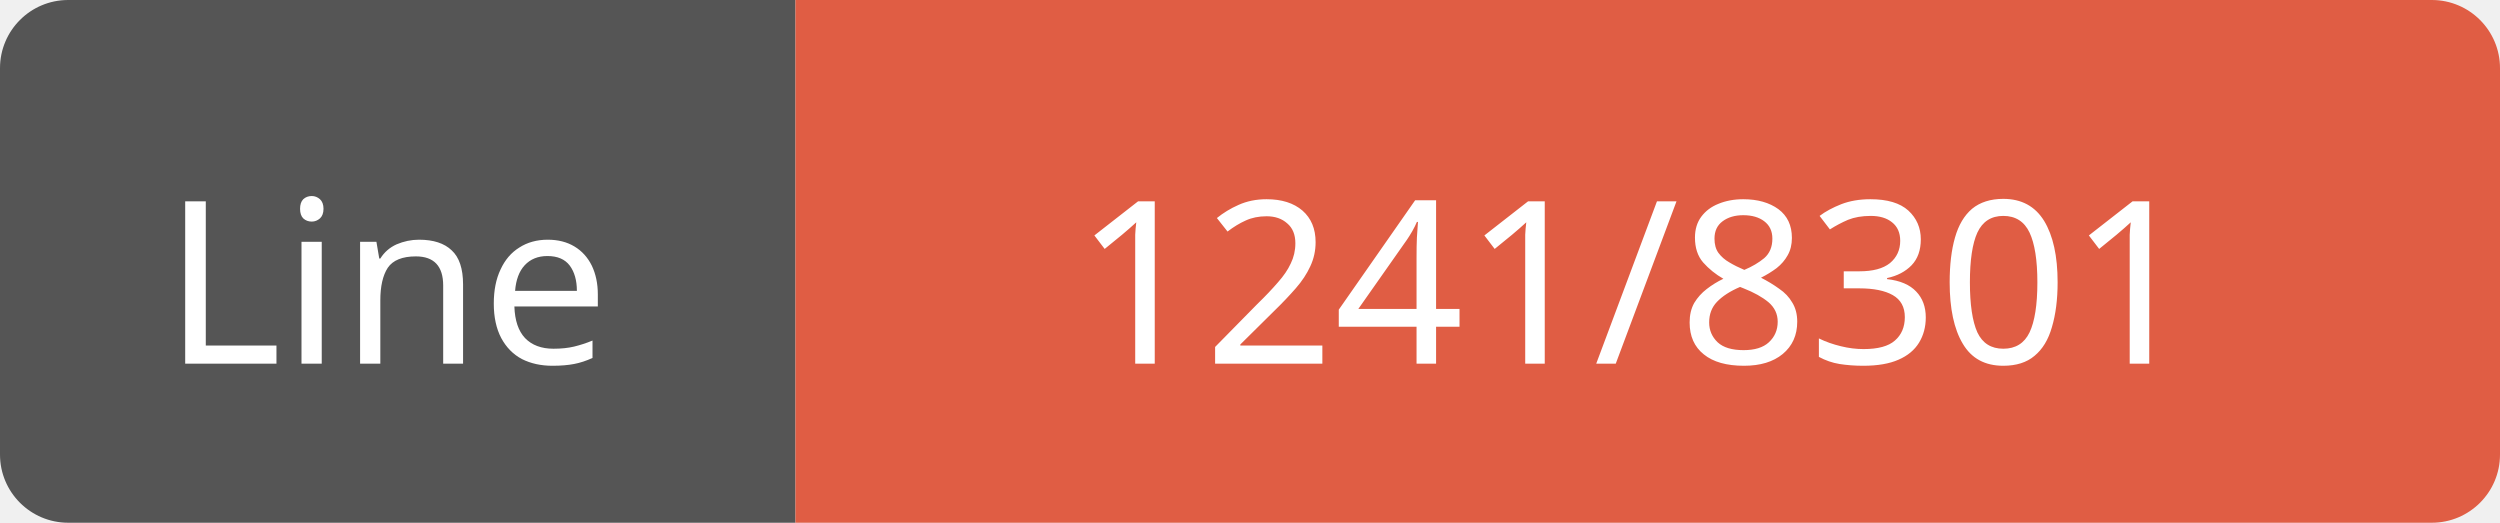
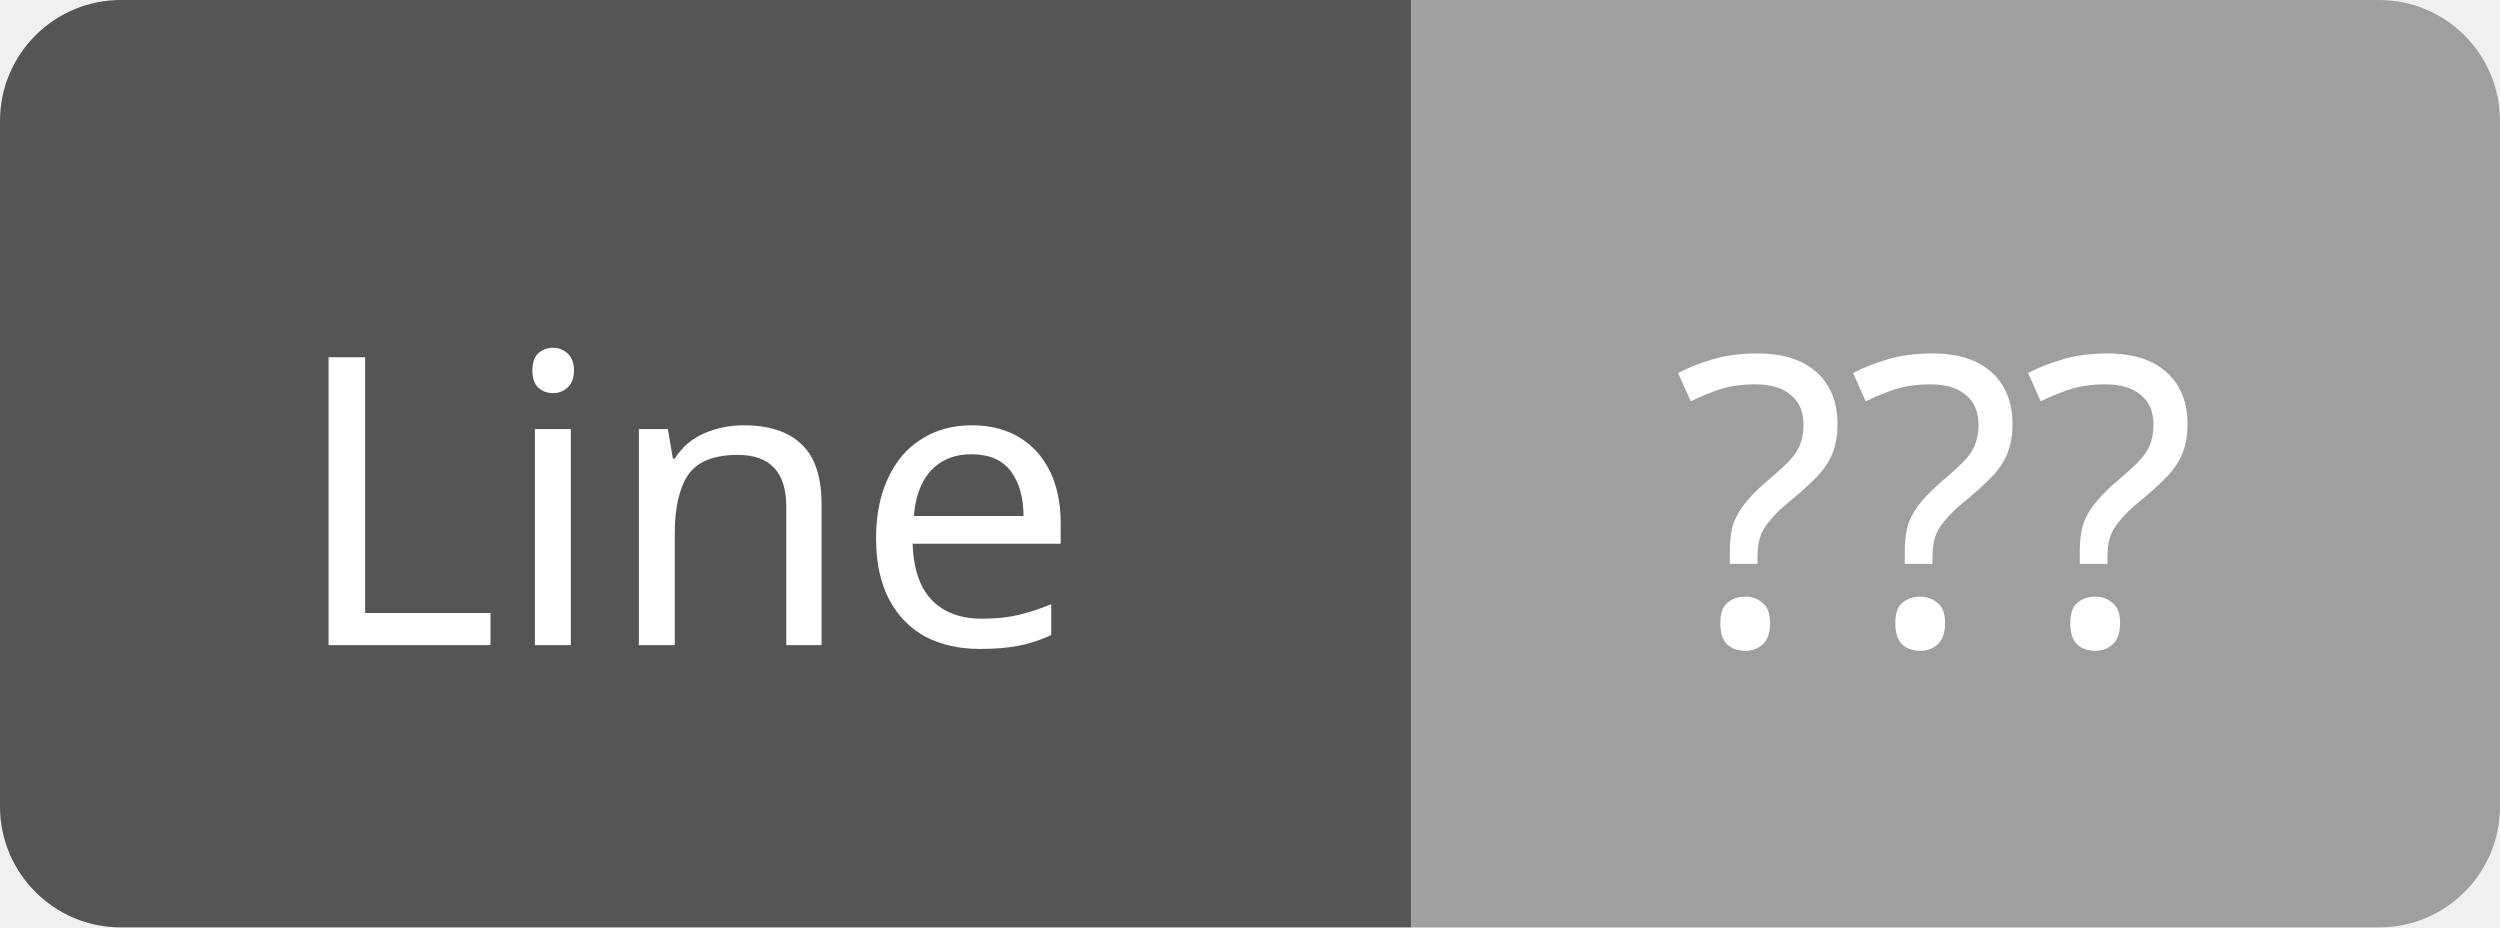
- <svg xmlns="http://www.w3.org/2000/svg" width="110" height="23">
+ <svg xmlns="http://www.w3.org/2000/svg" width="62" height="23">
  <path d="M3,0 h29 h3 v23 h-3 h-29 a3,3 0 0 1 -3,-3 v-17 a3,3 0 0 1 3,-3 z" fill="#555" />
-   <path d="M38,0 h69 a3,3 0 0 1 3,3 v17 a3,3 0 0 1 -3,3 h-69 h-3 v-23 h3 z" fill="#e05d44" />
+   <path d="M38,0 h21 a3,3 0 0 1 3,3 v17 a3,3 0 0 1 -3,3 h-21 h-3 v-23 h3 z" fill="#9f9f9f" />
  <text x="17" y="16" fill="#fff" font-family="Verdana" font-size="10" text-anchor="middle">Line</text>
-   <text x="72" y="16" fill="#fff" font-family="Verdana" font-size="10" text-anchor="middle">1241/8301</text>
+   <text x="48" y="16" fill="#fff" font-family="Verdana" font-size="10" text-anchor="middle">???</text>
</svg>
